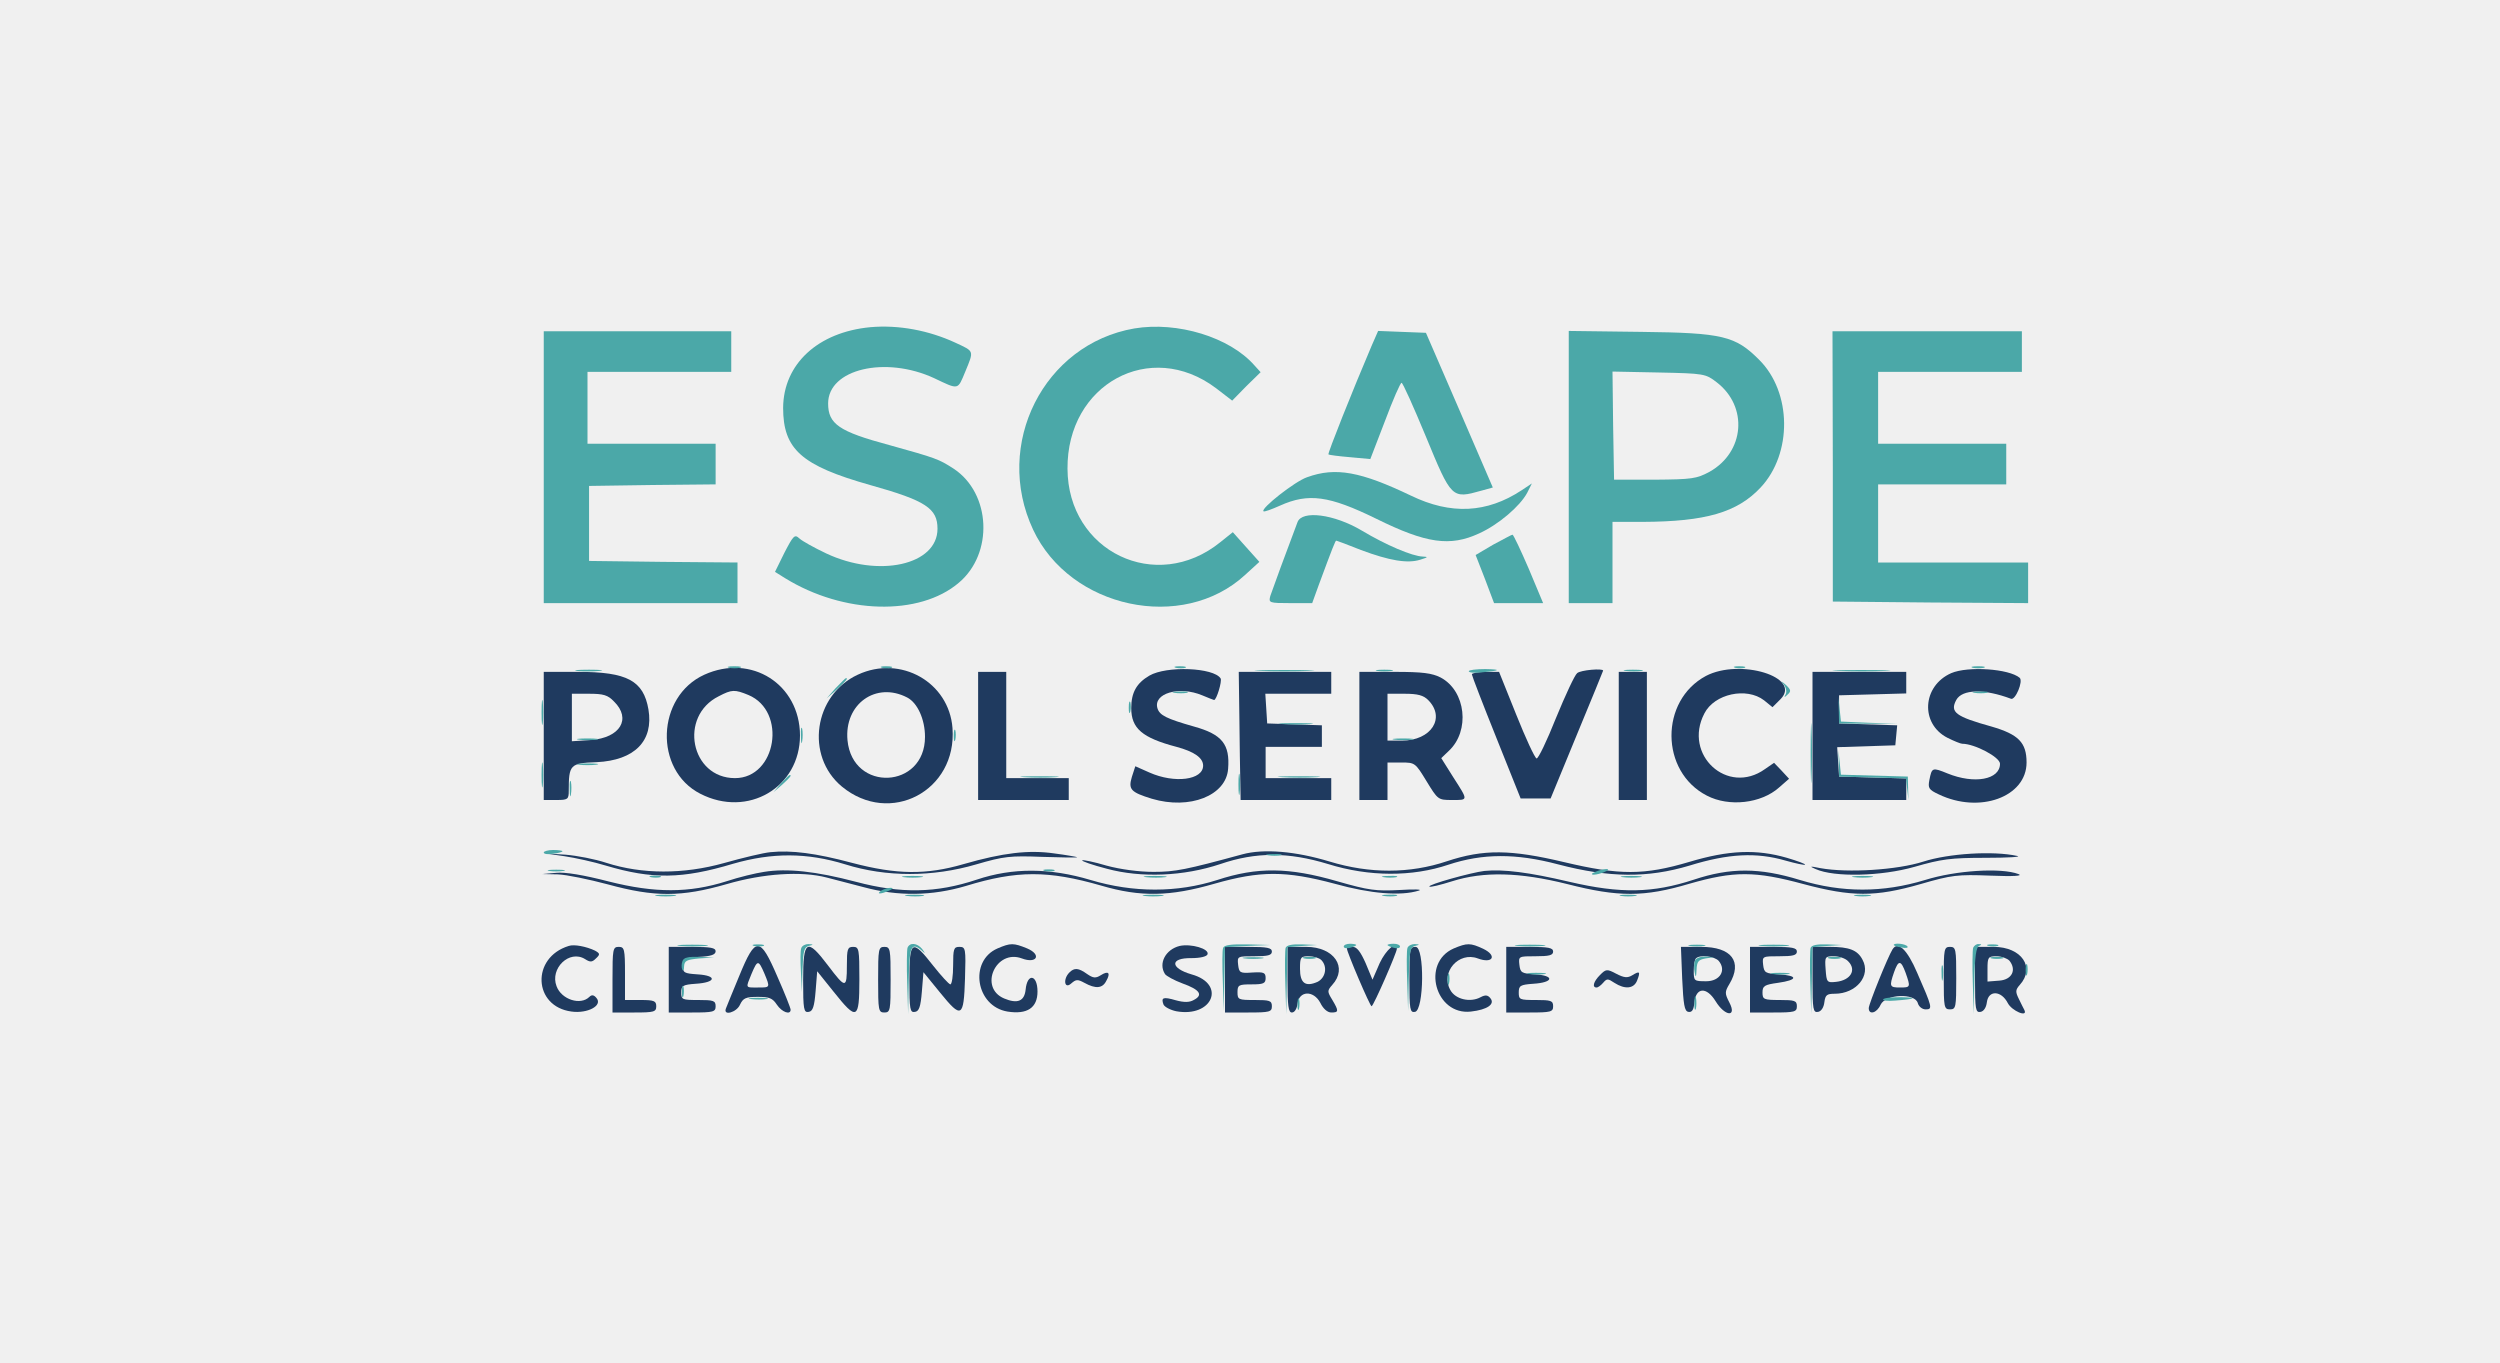
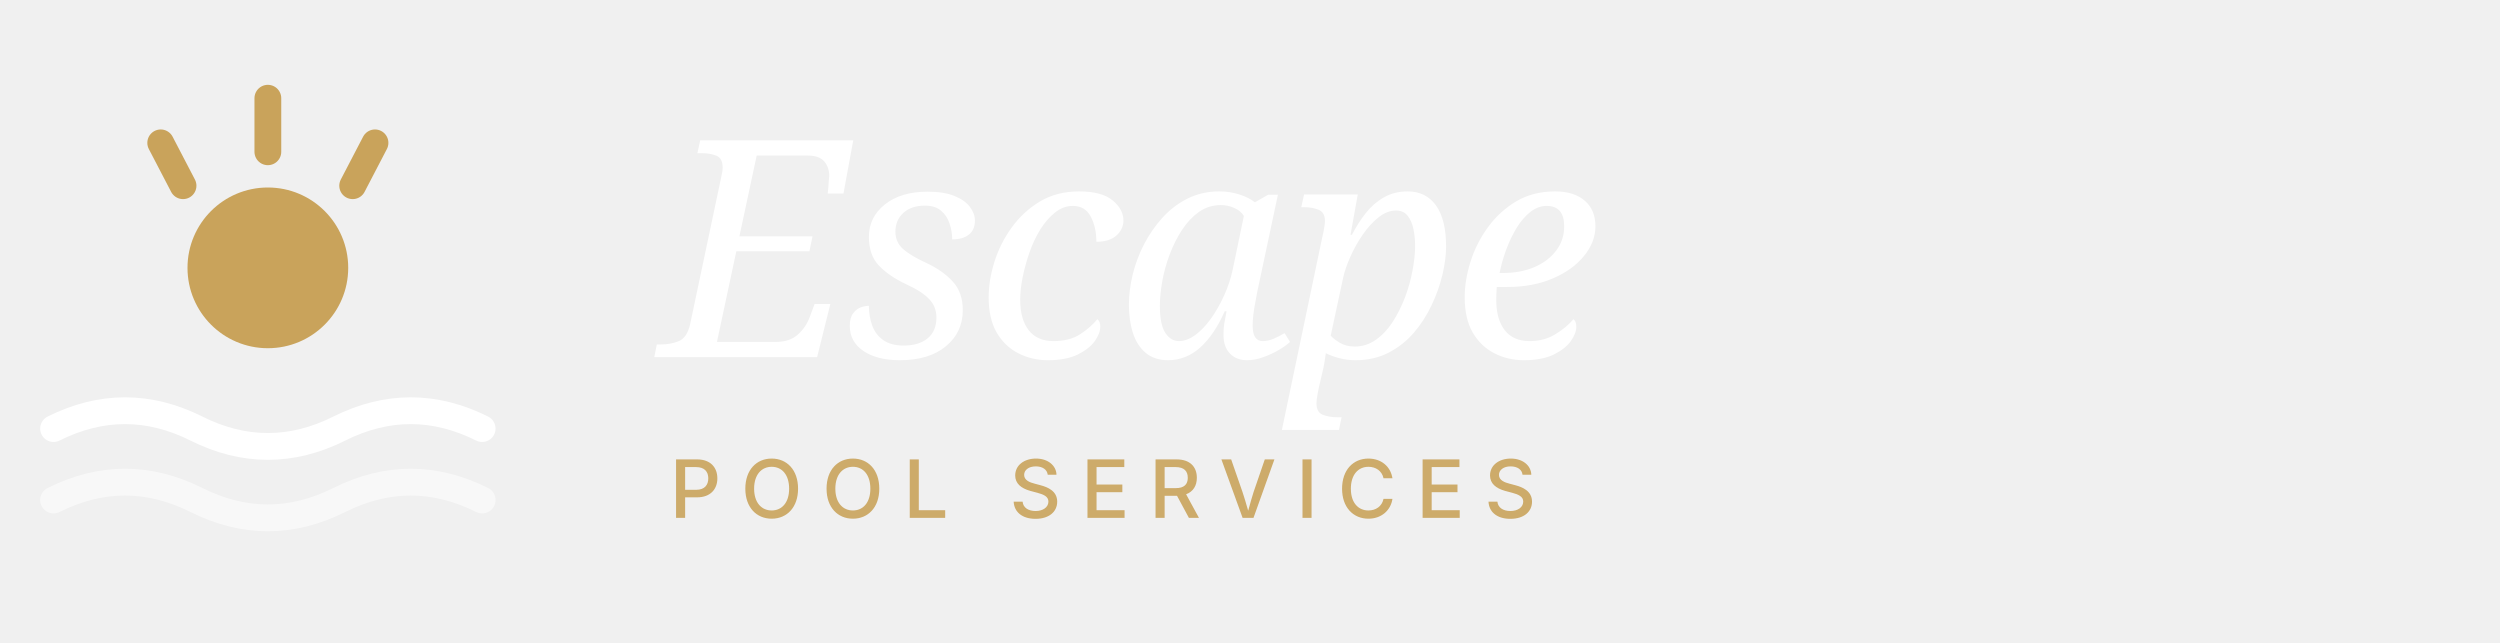
- <svg xmlns="http://www.w3.org/2000/svg" viewBox="0 0 800 436" role="img" aria-label="Escape Pool Services">
-   <g transform="translate(0,436) scale(0.1,-0.1)">
-     <g fill="#1F3A5F">
-       <path d="M2254 2201 c-154 -70 -162 -305 -13 -381 152 -78 319 20 319 187 -1 164 -156 262 -306 194z m141 -65 c124 -52 90 -266 -43 -266 -142 0 -181 198 -52 262 42 22 51 22 95 4z" />
-       <path d="M2745 2201 c-141 -65 -169 -260 -51 -358 154 -127 369 -14 354 187 -11 147 -166 235 -303 171z m158 -73 c33 -17 57 -70 57 -126 0 -167 -232 -178 -248 -11 -11 116 91 189 191 137z" />
-       <path d="M3678 2198 c-41 -24 -58 -54 -58 -104 0 -65 35 -95 145 -124 56 -15 85 -35 85 -60 0 -46 -91 -58 -172 -22 l-45 20 -11 -34 c-12 -40 -4 -49 64 -70 121 -36 238 10 244 96 6 78 -19 110 -109 135 -88 25 -110 36 -117 58 -15 48 69 73 143 42 19 -8 37 -15 38 -15 8 0 26 60 21 69 -22 35 -173 41 -228 9z" />
-       <path d="M5047 2206 c-8 -6 -38 -71 -68 -144 -29 -73 -57 -131 -62 -129 -6 2 -35 65 -65 140 l-55 137 -44 0 c-23 0 -43 -4 -43 -8 0 -4 35 -95 78 -202 l78 -195 48 0 48 0 84 204 c46 111 84 204 84 205 0 8 -72 2 -83 -8z" />
-       <path d="M5459 2197 c-148 -79 -147 -306 3 -383 71 -37 174 -25 231 26 l32 28 -24 26 -24 25 -29 -20 c-120 -86 -263 46 -194 178 32 63 135 85 191 42 l27 -22 26 26 c69 70 -130 131 -239 74z" />
-       <path d="M6244 2206 c-93 -41 -100 -162 -12 -207 20 -10 42 -19 47 -19 40 0 121 -43 121 -64 0 -51 -82 -66 -168 -31 -49 20 -50 19 -58 -21 -5 -26 -2 -31 30 -46 131 -63 281 -8 281 102 0 64 -26 90 -112 115 -115 32 -134 46 -113 85 19 35 90 36 175 4 14 -6 40 56 28 67 -34 29 -165 38 -219 15z" />
-       <path d="M1740 2005 l0 -205 40 0 c37 0 40 2 40 29 0 84 4 89 89 92 122 6 183 68 166 169 -16 92 -68 120 -225 120 l-110 0 0 -205z m225 110 c56 -55 20 -116 -74 -123 l-61 -4 0 76 0 76 55 0 c46 0 60 -4 80 -25z" />
-       <path d="M3130 2005 l0 -205 145 0 145 0 0 35 0 35 -100 0 -100 0 0 170 0 170 -45 0 -45 0 0 -205z" />
-       <path d="M3966 2063 c1 -82 2 -174 3 -205 l1 -58 145 0 145 0 0 35 0 35 -105 0 -105 0 0 50 0 50 90 0 90 0 0 35 0 34 -87 3 -88 3 -3 48 -3 47 105 0 106 0 0 35 0 35 -148 0 -148 0 2 -147z" />
-       <path d="M4350 2005 l0 -205 45 0 45 0 0 60 0 60 44 0 c44 0 45 -1 81 -60 36 -59 37 -60 81 -60 53 0 53 -3 5 72 l-39 62 24 23 c69 64 55 192 -26 235 -28 14 -57 18 -147 18 l-113 0 0 -205z m220 115 c57 -57 10 -130 -84 -130 l-46 0 0 75 0 75 55 0 c42 0 60 -5 75 -20z" />
-       <path d="M5180 2005 l0 -205 45 0 45 0 0 205 0 205 -45 0 -45 0 0 -205z" />
-       <path d="M5800 2005 l0 -205 150 0 150 0 0 35 0 34 -107 3 -108 3 -3 47 -3 47 93 3 93 3 3 32 3 32 -93 3 -93 3 0 45 0 45 108 3 107 3 0 34 0 35 -150 0 -150 0 0 -205z" />
-       <path d="M2465 1633 c-22 -2 -89 -18 -149 -35 -129 -36 -261 -36 -376 1 -36 12 -94 23 -130 26 l-65 4 62 -9 c33 -5 93 -18 132 -30 148 -44 244 -43 407 6 125 36 236 36 359 -2 131 -41 279 -41 419 0 89 26 109 28 212 24 63 -2 112 -3 111 -1 -2 1 -34 7 -73 12 -82 12 -165 2 -290 -34 -120 -35 -214 -34 -358 4 -116 31 -194 41 -261 34z" />
-       <path d="M3975 1626 c-180 -49 -214 -56 -284 -56 -46 0 -106 8 -150 20 -40 12 -75 19 -78 17 -2 -3 33 -15 79 -27 111 -30 246 -24 363 15 114 39 217 39 345 0 132 -41 269 -41 385 -2 109 36 215 37 351 1 164 -43 286 -44 420 -4 126 39 215 43 308 16 32 -9 60 -15 62 -13 3 2 -24 12 -58 22 -97 28 -185 25 -312 -13 -145 -43 -223 -43 -400 -1 -172 41 -258 42 -376 3 -119 -40 -247 -40 -375 -1 -109 33 -211 42 -280 23z" />
-       <path d="M6155 1603 c-84 -27 -242 -37 -330 -21 -34 7 -36 6 -15 -3 60 -27 211 -23 316 7 87 25 115 29 229 29 71 0 116 3 100 6 -77 17 -219 8 -300 -18z" />
-       <path d="M2445 1570 c-27 -4 -81 -17 -120 -30 -120 -38 -229 -38 -376 -1 -81 21 -141 31 -169 28 l-45 -4 50 -1 c28 -1 100 -16 160 -32 150 -41 235 -41 381 1 117 34 238 42 319 21 22 -6 76 -20 119 -31 111 -30 219 -28 327 4 163 50 263 50 433 1 126 -37 220 -35 362 6 147 42 228 42 385 0 115 -32 211 -40 269 -22 14 4 -14 5 -61 2 -76 -4 -99 -1 -200 28 -155 45 -256 46 -384 4 -128 -41 -268 -41 -405 0 -130 39 -249 40 -365 1 -129 -43 -242 -45 -385 -7 -129 34 -221 44 -295 32z" />
-       <path d="M4750 1573 c-42 -5 -182 -44 -176 -50 2 -3 35 5 73 17 101 32 216 29 368 -9 164 -42 246 -42 391 1 143 41 210 41 365 -1 154 -41 229 -42 375 0 100 29 118 31 223 27 75 -3 106 -1 90 5 -55 21 -200 12 -299 -19 -135 -41 -265 -41 -400 0 -130 40 -223 40 -340 1 -131 -43 -234 -45 -397 -7 -132 31 -212 41 -273 35z" />
-       <path d="M1820 1333 c-121 -37 -114 -194 9 -210 51 -7 100 19 80 43 -8 10 -15 12 -23 4 -28 -28 -89 -9 -105 34 -22 57 41 118 91 87 17 -11 23 -10 35 2 14 13 13 16 -3 25 -27 13 -67 21 -84 15z" />
-       <path d="M3192 1325 c-92 -40 -70 -185 32 -202 63 -10 96 12 96 64 0 55 -33 60 -38 6 -4 -37 -26 -46 -69 -28 -82 35 -26 159 57 128 48 -18 64 12 17 32 -44 18 -53 18 -95 0z" />
-       <path d="M3775 1333 c-45 -11 -69 -56 -47 -90 4 -6 29 -20 56 -30 56 -20 67 -37 36 -53 -14 -8 -31 -8 -57 -1 -41 12 -48 9 -40 -13 3 -8 22 -18 41 -22 116 -21 161 87 49 118 -69 20 -70 53 -1 52 29 0 49 5 52 12 7 18 -53 35 -89 27z" />
-       <path d="M4652 1325 c-105 -46 -59 -215 55 -202 53 6 78 24 62 43 -8 10 -16 11 -31 3 -33 -18 -81 -7 -97 23 -32 57 27 124 88 101 48 -18 63 9 17 31 -41 19 -51 19 -94 1z" />
-       <path d="M1960 1225 l0 -105 70 0 c63 0 70 2 70 20 0 17 -7 20 -50 20 l-50 0 0 85 c0 78 -2 85 -20 85 -19 0 -20 -7 -20 -105z" />
-       <path d="M2140 1225 l0 -105 75 0 c68 0 75 2 75 20 0 18 -7 20 -55 20 -52 0 -55 1 -55 24 0 22 5 25 47 28 64 4 69 26 6 30 -44 3 -48 5 -48 28 0 23 4 25 53 28 37 2 52 7 52 18 0 11 -16 14 -75 14 l-75 0 0 -105z" />
-       <path d="M2366 1238 c-21 -51 -41 -99 -43 -105 -10 -25 34 -13 45 12 10 21 18 25 57 25 37 0 47 -4 61 -25 16 -24 44 -34 44 -16 0 5 -19 53 -42 105 -56 130 -70 131 -122 4z m80 7 c19 -46 19 -45 -21 -45 -41 0 -39 -3 -20 44 19 45 22 45 41 1z" />
-       <path d="M2570 1224 c0 -95 2 -105 18 -102 13 2 18 17 22 67 l5 63 53 -66 c74 -93 82 -90 82 39 0 98 -1 105 -20 105 -18 0 -20 -7 -20 -60 0 -74 -4 -74 -60 0 -68 90 -80 83 -80 -46z" />
-       <path d="M2810 1225 c0 -98 1 -105 20 -105 19 0 20 7 20 105 0 98 -1 105 -20 105 -19 0 -20 -7 -20 -105z" />
-       <path d="M2910 1224 c0 -95 2 -105 18 -102 13 2 18 16 22 65 l5 62 53 -65 c69 -85 76 -81 80 44 3 97 2 102 -18 102 -18 0 -20 -6 -20 -60 0 -33 -4 -60 -9 -60 -4 0 -29 27 -55 60 -68 87 -76 82 -76 -46z" />
-       <path d="M3920 1225 l0 -105 75 0 c68 0 75 2 75 20 0 18 -7 20 -55 20 -52 0 -55 1 -55 25 0 23 4 25 45 25 38 0 45 3 45 20 0 18 -6 20 -42 18 -40 -3 -43 -1 -46 25 -3 27 -2 27 52 27 43 0 56 3 56 15 0 12 -15 15 -75 15 l-75 0 0 -105z" />
-       <path d="M4120 1225 c0 -85 3 -105 14 -105 9 0 16 12 18 28 5 42 51 44 73 3 9 -19 23 -31 35 -31 24 0 25 4 3 41 -16 26 -16 29 0 47 51 56 6 122 -83 122 l-60 0 0 -105z m108 63 c21 -21 14 -57 -12 -70 -39 -17 -56 -4 -56 42 0 37 2 40 28 40 15 0 33 -5 40 -12z" />
-       <path d="M4310 1325 c0 -12 74 -185 79 -185 6 0 81 172 81 184 0 27 -35 -3 -55 -46 l-23 -53 -22 53 c-16 36 -28 52 -41 52 -11 0 -19 -2 -19 -5z" />
-       <path d="M4510 1224 c0 -95 2 -105 18 -102 29 5 31 208 2 208 -19 0 -20 -6 -20 -106z" />
-       <path d="M4820 1225 l0 -105 75 0 c68 0 75 2 75 20 0 18 -7 20 -55 20 -52 0 -55 1 -55 24 0 22 5 25 47 28 64 4 69 26 6 30 -44 3 -48 5 -51 31 -3 27 -2 27 52 27 43 0 56 3 56 15 0 12 -15 15 -75 15 l-75 0 0 -105z" />
-       <path d="M5383 1228 c4 -83 7 -104 20 -106 11 -2 17 6 19 30 5 49 39 51 68 4 30 -49 69 -52 44 -4 -15 29 -15 34 0 59 43 72 7 119 -90 119 l-65 0 4 -102z m117 57 c25 -30 4 -65 -40 -65 -39 0 -40 1 -40 33 0 19 3 37 7 40 12 13 60 7 73 -8z" />
-       <path d="M5600 1225 l0 -105 75 0 c68 0 75 2 75 20 0 18 -7 20 -55 20 -51 0 -55 2 -55 24 0 21 6 25 50 31 63 9 65 23 3 27 -44 3 -48 5 -51 31 -3 27 -2 27 52 27 43 0 56 3 56 15 0 12 -15 15 -75 15 l-75 0 0 -105z" />
-       <path d="M5800 1224 c0 -95 2 -105 18 -102 10 2 18 14 20 31 3 23 8 27 33 27 69 0 117 58 89 109 -16 31 -43 41 -104 41 l-56 0 0 -106z m114 60 c28 -28 8 -61 -39 -66 -29 -3 -30 -1 -33 40 -3 41 -2 42 27 42 16 0 37 -7 45 -16z" />
-       <path d="M6056 1322 c-15 -24 -76 -175 -76 -188 0 -23 26 -16 38 11 16 34 110 38 119 5 3 -11 14 -20 25 -20 23 0 22 5 -27 117 -32 75 -62 103 -79 75z m42 -75 c16 -46 16 -47 -18 -47 -33 0 -35 3 -19 49 14 40 22 39 37 -2z" />
-       <path d="M6220 1230 c0 -93 1 -100 20 -100 19 0 20 7 20 100 0 93 -1 100 -20 100 -19 0 -20 -7 -20 -100z" />
-       <path d="M6320 1224 c0 -95 2 -105 18 -102 10 2 18 14 20 31 5 39 46 38 67 -3 13 -25 65 -47 53 -22 -2 4 -10 19 -17 34 -12 24 -12 30 2 46 51 56 6 122 -83 122 l-60 0 0 -106z m110 62 c24 -30 8 -61 -32 -64 l-38 -3 0 40 c0 38 2 41 29 41 16 0 34 -7 41 -14z" />
-       <path d="M3422 1248 c-21 -21 -16 -55 6 -35 15 13 20 14 42 2 36 -20 58 -18 70 6 15 26 7 34 -18 18 -16 -10 -24 -9 -43 4 -28 20 -41 21 -57 5z" />
-       <path d="M5120 1240 c-21 -21 -26 -40 -11 -40 5 0 14 7 21 15 12 14 15 14 36 0 34 -22 63 -19 73 8 11 28 8 31 -16 16 -15 -9 -26 -8 -51 5 -30 16 -33 15 -52 -4z" />
-     </g>
-     <g fill="#4BA8A8">
-       <path d="M2785 3313 c-168 -16 -278 -118 -279 -258 0 -133 59 -185 278 -247 179 -50 216 -75 216 -140 0 -116 -188 -158 -356 -79 -38 18 -76 39 -86 48 -15 14 -19 10 -48 -46 l-30 -61 32 -20 c188 -116 430 -122 556 -15 112 94 103 286 -16 365 -48 31 -56 34 -207 76 -160 43 -195 67 -195 133 0 110 183 153 339 81 80 -38 75 -39 100 21 28 68 29 64 -31 92 -86 40 -183 58 -273 50z" />
-       <path d="M3630 3309 c-290 -50 -452 -371 -324 -644 118 -252 478 -329 678 -145 l46 42 -43 48 -42 47 -40 -32 c-205 -166 -488 -30 -489 235 -2 271 265 416 475 258 l52 -40 45 46 46 45 -20 22 c-79 90 -246 141 -384 118z" />
-       <path d="M1740 2865 l0 -435 310 0 310 0 0 65 0 65 -237 2 -238 3 0 120 0 120 203 3 202 2 0 65 0 65 -205 0 -205 0 0 115 0 115 230 0 230 0 0 65 0 65 -300 0 -300 0 0 -435z" />
-       <path d="M4389 3253 c-61 -143 -141 -344 -138 -347 2 -2 33 -6 69 -9 l65 -6 47 122 c25 67 49 122 53 122 4 0 38 -76 77 -170 83 -201 83 -202 179 -175 l36 10 -107 248 -107 247 -77 3 -76 3 -21 -48z" />
-       <path d="M5020 2866 l0 -436 70 0 70 0 0 130 0 130 98 0 c200 1 301 30 376 110 102 109 100 305 -5 409 -76 76 -116 86 -376 89 l-233 3 0 -435z m473 271 c102 -78 90 -224 -23 -287 -41 -22 -56 -24 -175 -25 l-130 0 -3 173 -2 173 148 -3 c145 -3 150 -4 185 -31z" />
-       <path d="M5865 2868 l0 -433 313 -3 312 -2 0 65 0 65 -240 0 -240 0 0 125 0 125 205 0 205 0 0 65 0 65 -205 0 -205 0 0 115 0 115 230 0 230 0 0 65 0 65 -303 0 -303 0 1 -432z" />
-       <path d="M4183 2833 c-39 -13 -149 -100 -140 -109 2 -3 26 6 53 18 91 41 157 32 308 -42 160 -79 236 -90 329 -47 62 28 131 87 154 130 l15 30 -33 -22 c-111 -73 -226 -79 -354 -17 -161 77 -241 92 -332 59z" />
-       <path d="M4152 2689 c-35 -92 -81 -218 -87 -236 -6 -22 -4 -23 64 -23 l70 0 21 58 c44 119 53 142 56 142 1 0 37 -13 79 -30 91 -34 149 -44 190 -31 25 8 26 9 8 10 -34 1 -118 37 -195 83 -89 53 -192 66 -206 27z" />
-       <path d="M4778 2617 l-56 -33 30 -77 29 -77 79 0 78 0 -46 110 c-26 60 -49 109 -52 109 -3 0 -30 -15 -62 -32z" />
-       <path d="M2333 2223 c9 -2 25 -2 35 0 9 3 1 5 -18 5 -19 0 -27 -2 -17 -5z" />
-       <path d="M2823 2223 c9 -2 23 -2 30 0 6 3 -1 5 -18 5 -16 0 -22 -2 -12 -5z" />
-       <path d="M3763 2223 c9 -2 23 -2 30 0 6 3 -1 5 -18 5 -16 0 -22 -2 -12 -5z" />
-       <path d="M5553 2223 c9 -2 23 -2 30 0 6 3 -1 5 -18 5 -16 0 -22 -2 -12 -5z" />
-       <path d="M6313 2223 c9 -2 25 -2 35 0 9 3 1 5 -18 5 -19 0 -27 -2 -17 -5z" />
-       <path d="M1847 2213 c18 -2 50 -2 70 0 21 2 7 4 -32 4 -38 0 -55 -2 -38 -4z" />
-       <path d="M4033 2213 c42 -2 112 -2 155 0 42 1 7 3 -78 3 -85 0 -120 -2 -77 -3z" />
-       <path d="M4408 2213 c12 -2 32 -2 45 0 12 2 2 4 -23 4 -25 0 -35 -2 -22 -4z" />
-       <path d="M4700 2212 c0 -4 17 -6 38 -4 64 6 69 10 15 11 -29 0 -53 -3 -53 -7z" />
-       <path d="M5203 2213 c15 -2 37 -2 50 0 12 2 0 4 -28 4 -27 0 -38 -2 -22 -4z" />
-       <path d="M5883 2213 c43 -2 110 -2 150 0 40 1 5 3 -78 3 -82 0 -115 -2 -72 -3z" />
-       <path d="M2674 2158 l-29 -33 33 29 c30 28 37 36 29 36 -2 0 -16 -15 -33 -32z" />
-       <path d="M5709 2168 c7 -9 9 -23 5 -30 -6 -10 -4 -11 7 0 11 10 10 15 -6 30 -17 15 -18 15 -6 0z" />
-       <path d="M3758 2143 c12 -2 30 -2 40 0 9 3 -1 5 -23 4 -22 0 -30 -2 -17 -4z" />
-       <path d="M6318 2143 c12 -2 30 -2 40 0 9 3 -1 5 -23 4 -22 0 -30 -2 -17 -4z" />
-       <path d="M1733 2080 c0 -36 2 -50 4 -32 2 17 2 47 0 65 -2 17 -4 3 -4 -33z" />
-       <path d="M5884 2088 l1 -43 95 -1 95 0 -92 3 -92 4 -4 39 -4 40 1 -42z" />
-       <path d="M3612 2095 c0 -16 2 -22 5 -12 2 9 2 23 0 30 -3 6 -5 -1 -5 -18z" />
-       <path d="M5794 1950 c0 -85 2 -120 3 -77 2 42 2 112 0 155 -1 42 -3 7 -3 -78z" />
-       <path d="M4103 2043 c26 -2 67 -2 90 0 23 2 2 3 -48 3 -49 0 -68 -1 -42 -3z" />
-       <path d="M2563 2005 c0 -22 2 -30 4 -17 2 12 2 30 0 40 -3 9 -5 -1 -4 -23z" />
-       <path d="M3052 2005 c0 -16 2 -22 5 -12 2 9 2 23 0 30 -3 6 -5 -1 -5 -18z" />
-       <path d="M1853 1993 c15 -2 39 -2 55 0 15 2 2 4 -28 4 -30 0 -43 -2 -27 -4z" />
-       <path d="M4463 1993 c15 -2 39 -2 55 0 15 2 2 4 -28 4 -30 0 -43 -2 -27 -4z" />
-       <path d="M5884 1918 l1 -43 107 -3 107 -3 4 -34 4 -35 -1 37 -1 38 -107 3 -107 3 -4 39 -4 40 1 -42z" />
-       <path d="M1733 1880 c0 -36 2 -50 4 -32 2 17 2 47 0 65 -2 17 -4 3 -4 -33z" />
-       <path d="M1853 1913 c15 -2 39 -2 55 0 15 2 2 4 -28 4 -30 0 -43 -2 -27 -4z" />
-       <path d="M3963 1850 c0 -30 2 -43 4 -27 2 15 2 39 0 55 -2 15 -4 2 -4 -28z" />
-       <path d="M2499 1853 l-24 -28 28 24 c25 23 32 31 24 31 -2 0 -14 -12 -28 -27z" />
-       <path d="M3278 1873 c29 -2 74 -2 100 0 26 2 2 3 -53 3 -55 0 -76 -1 -47 -3z" />
-       <path d="M4103 1873 c32 -2 81 -2 110 0 29 2 3 3 -58 3 -60 0 -84 -1 -52 -3z" />
-       <path d="M1823 1835 c0 -22 2 -30 4 -17 2 12 2 30 0 40 -3 9 -5 -1 -4 -23z" />
-       <path d="M1740 1632 c0 -5 14 -7 30 -4 17 2 30 6 30 8 0 2 -13 4 -30 4 -16 0 -30 -4 -30 -8z" />
-       <path d="M4058 1623 c12 -2 30 -2 40 0 9 3 -1 5 -23 4 -22 0 -30 -2 -17 -4z" />
-       <path d="M1758 1573 c12 -2 32 -2 45 0 12 2 2 4 -23 4 -25 0 -35 -2 -22 -4z" />
-       <path d="M3343 1573 c9 -2 23 -2 30 0 6 3 -1 5 -18 5 -16 0 -22 -2 -12 -5z" />
-       <path d="M5105 1570 c-13 -5 -14 -9 -5 -9 8 0 24 4 35 9 13 5 14 9 5 9 -8 0 -24 -4 -35 -9z" />
-       <path d="M2083 1553 c9 -2 23 -2 30 0 6 3 -1 5 -18 5 -16 0 -22 -2 -12 -5z" />
-       <path d="M2893 1553 c15 -2 39 -2 55 0 15 2 2 4 -28 4 -30 0 -43 -2 -27 -4z" />
-       <path d="M3668 1553 c18 -2 45 -2 60 0 15 2 0 4 -33 4 -33 0 -45 -2 -27 -4z" />
-       <path d="M4428 1553 c12 -2 30 -2 40 0 9 3 -1 5 -23 4 -22 0 -30 -2 -17 -4z" />
-       <path d="M5193 1553 c15 -2 39 -2 55 0 15 2 2 4 -28 4 -30 0 -43 -2 -27 -4z" />
-       <path d="M5933 1553 c15 -2 39 -2 55 0 15 2 2 4 -28 4 -30 0 -43 -2 -27 -4z" />
-       <path d="M2820 1510 c-18 -12 -2 -12 25 0 13 6 15 9 5 9 -8 0 -22 -4 -30 -9z" />
-       <path d="M2103 1493 c15 -2 39 -2 55 0 15 2 2 4 -28 4 -30 0 -43 -2 -27 -4z" />
-       <path d="M2903 1493 c15 -2 37 -2 50 0 12 2 0 4 -28 4 -27 0 -38 -2 -22 -4z" />
-       <path d="M3663 1493 c15 -2 39 -2 55 0 15 2 2 4 -28 4 -30 0 -43 -2 -27 -4z" />
-       <path d="M4428 1493 c12 -2 30 -2 40 0 9 3 -1 5 -23 4 -22 0 -30 -2 -17 -4z" />
-       <path d="M5188 1493 c12 -2 32 -2 45 0 12 2 2 4 -23 4 -25 0 -35 -2 -22 -4z" />
-       <path d="M5938 1493 c12 -2 32 -2 45 0 12 2 2 4 -23 4 -25 0 -35 -2 -22 -4z" />
-       <path d="M2178 1333 c23 -2 59 -2 80 0 20 2 1 4 -43 4 -44 0 -61 -2 -37 -4z" />
-       <path d="M2413 1333 c9 -2 23 -2 30 0 6 3 -1 5 -18 5 -16 0 -22 -2 -12 -5z" />
-       <path d="M2564 1326 c-3 -7 -3 -42 -1 -77 l3 -64 2 72 c2 59 5 72 20 76 16 4 16 5 -1 6 -10 0 -20 -5 -23 -13z" />
-       <path d="M2904 1327 c-2 -7 -3 -58 -1 -113 l3 -99 2 108 c2 110 8 124 42 95 12 -11 12 -10 1 5 -16 20 -40 22 -47 4z" />
-       <path d="M3914 1327 c-3 -8 -3 -56 -1 -108 l3 -94 2 102 2 102 73 4 72 3 -73 2 c-53 1 -74 -2 -78 -11z" />
-       <path d="M4114 1327 c-2 -7 -3 -58 -1 -113 l3 -99 2 107 2 107 48 4 47 3 -48 2 c-32 1 -49 -2 -53 -11z" />
-       <path d="M4300 1331 c0 -5 9 -7 20 -4 11 3 20 7 20 9 0 2 -9 4 -20 4 -11 0 -20 -4 -20 -9z" />
-       <path d="M4440 1336 c0 -2 9 -6 20 -9 11 -3 20 -1 20 4 0 5 -9 9 -20 9 -11 0 -20 -2 -20 -4z" />
-       <path d="M4504 1327 c-3 -8 -3 -56 -1 -108 l3 -94 2 102 c2 87 4 102 20 106 16 4 16 5 -1 6 -10 0 -20 -5 -23 -12z" />
-       <path d="M4858 1333 c23 -2 59 -2 80 0 20 2 1 4 -43 4 -44 0 -61 -2 -37 -4z" />
-       <path d="M5408 1333 c12 -2 32 -2 45 0 12 2 2 4 -23 4 -25 0 -35 -2 -22 -4z" />
-       <path d="M5638 1333 c23 -2 59 -2 80 0 20 2 1 4 -43 4 -44 0 -61 -2 -37 -4z" />
-       <path d="M5794 1327 c-2 -7 -3 -58 -1 -113 l3 -99 2 107 2 107 48 4 47 3 -48 2 c-32 1 -49 -2 -53 -11z" />
-       <path d="M6060 1336 c0 -2 11 -6 25 -8 13 -3 22 -1 19 3 -5 9 -44 13 -44 5z" />
-       <path d="M6314 1327 c-2 -7 -3 -58 -1 -113 l3 -99 2 107 c1 74 6 108 15 111 9 4 9 6 -1 6 -7 1 -15 -5 -18 -12z" />
-       <path d="M6363 1333 c9 -2 23 -2 30 0 6 3 -1 5 -18 5 -16 0 -22 -2 -12 -5z" />
-       <path d="M2184 1285 c-3 -8 -4 -20 -1 -27 3 -7 6 -3 6 9 1 19 8 22 49 26 l47 3 -48 2 c-34 1 -49 -2 -53 -13z" />
-       <path d="M3983 1293 c15 -2 39 -2 55 0 15 2 2 4 -28 4 -30 0 -43 -2 -27 -4z" />
-       <path d="M4173 1293 c9 -2 25 -2 35 0 9 3 1 5 -18 5 -19 0 -27 -2 -17 -5z" />
-       <path d="M5424 1286 c-3 -8 -4 -25 -1 -38 3 -18 5 -16 6 9 1 26 6 32 29 36 l27 4 -28 2 c-16 0 -30 -5 -33 -13z" />
-       <path d="M5853 1293 c9 -2 25 -2 35 0 9 3 1 5 -18 5 -19 0 -27 -2 -17 -5z" />
-       <path d="M6373 1293 c9 -2 25 -2 35 0 9 3 1 5 -18 5 -19 0 -27 -2 -17 -5z" />
-       <path d="M6213 1245 c0 -22 2 -30 4 -17 2 12 2 30 0 40 -3 9 -5 -1 -4 -23z" />
-       <path d="M6482 1255 c0 -16 2 -22 5 -12 2 9 2 23 0 30 -3 6 -5 -1 -5 -18z" />
-       <path d="M4632 1225 c0 -16 2 -22 5 -12 2 9 2 23 0 30 -3 6 -5 -1 -5 -18z" />
-       <path d="M4893 1243 c15 -2 37 -2 50 0 12 2 0 4 -28 4 -27 0 -38 -2 -22 -4z" />
-       <path d="M5673 1243 c15 -2 37 -2 50 0 12 2 0 4 -28 4 -27 0 -38 -2 -22 -4z" />
-       <path d="M2182 1185 c0 -16 2 -22 5 -12 2 9 2 23 0 30 -3 6 -5 -1 -5 -18z" />
-       <path d="M5422 1150 c0 -19 2 -27 5 -17 2 9 2 25 0 35 -3 9 -5 1 -5 -18z" />
-       <path d="M2403 1163 c15 -2 37 -2 50 0 12 2 0 4 -28 4 -27 0 -38 -2 -22 -4z" />
-       <path d="M4152 1145 c0 -16 2 -22 5 -12 2 9 2 23 0 30 -3 6 -5 -1 -5 -18z" />
-       <path d="M6026 1162 c-2 -4 14 -6 37 -4 68 5 76 10 20 11 -28 0 -54 -2 -57 -7z" />
-     </g>
+ <svg xmlns="http://www.w3.org/2000/svg" viewBox="0 0 280 72" fill="none" role="img" aria-label="Escape Pool Services">
+   <g transform="translate(0, 6)">
+     <line x1="18" y1="10" x2="20.5" y2="14.8" stroke="#C9A35B" stroke-width="3" stroke-linecap="round" />
+     <line x1="30" y1="5" x2="30" y2="11" stroke="#C9A35B" stroke-width="3" stroke-linecap="round" />
+     <line x1="42" y1="10" x2="39.5" y2="14.8" stroke="#C9A35B" stroke-width="3" stroke-linecap="round" />
+     <circle cx="30" cy="24" r="9" fill="#C9A35B" />
+     <path d="M6 42 Q14 38, 22 42 T38 42 T54 42" stroke="#FFFFFF" stroke-width="3" stroke-linecap="round" fill="none" />
+     <path d="M6 50 Q14 46, 22 50 T38 50 T54 50" stroke="#FFFFFF" stroke-width="3" stroke-linecap="round" fill="none" opacity="0.55" />
  </g>
+   <text x="74" y="40" font-family="Fraunces, Georgia, serif" font-style="italic" font-weight="400" font-size="34" letter-spacing="-0.85" fill="#FFFFFF">Escape</text>
+   <text x="75" y="58" font-family="Inter, system-ui, sans-serif" font-weight="500" font-size="9" letter-spacing="2.2" fill="#C9A35B" opacity="0.9">POOL SERVICES</text>
</svg>
